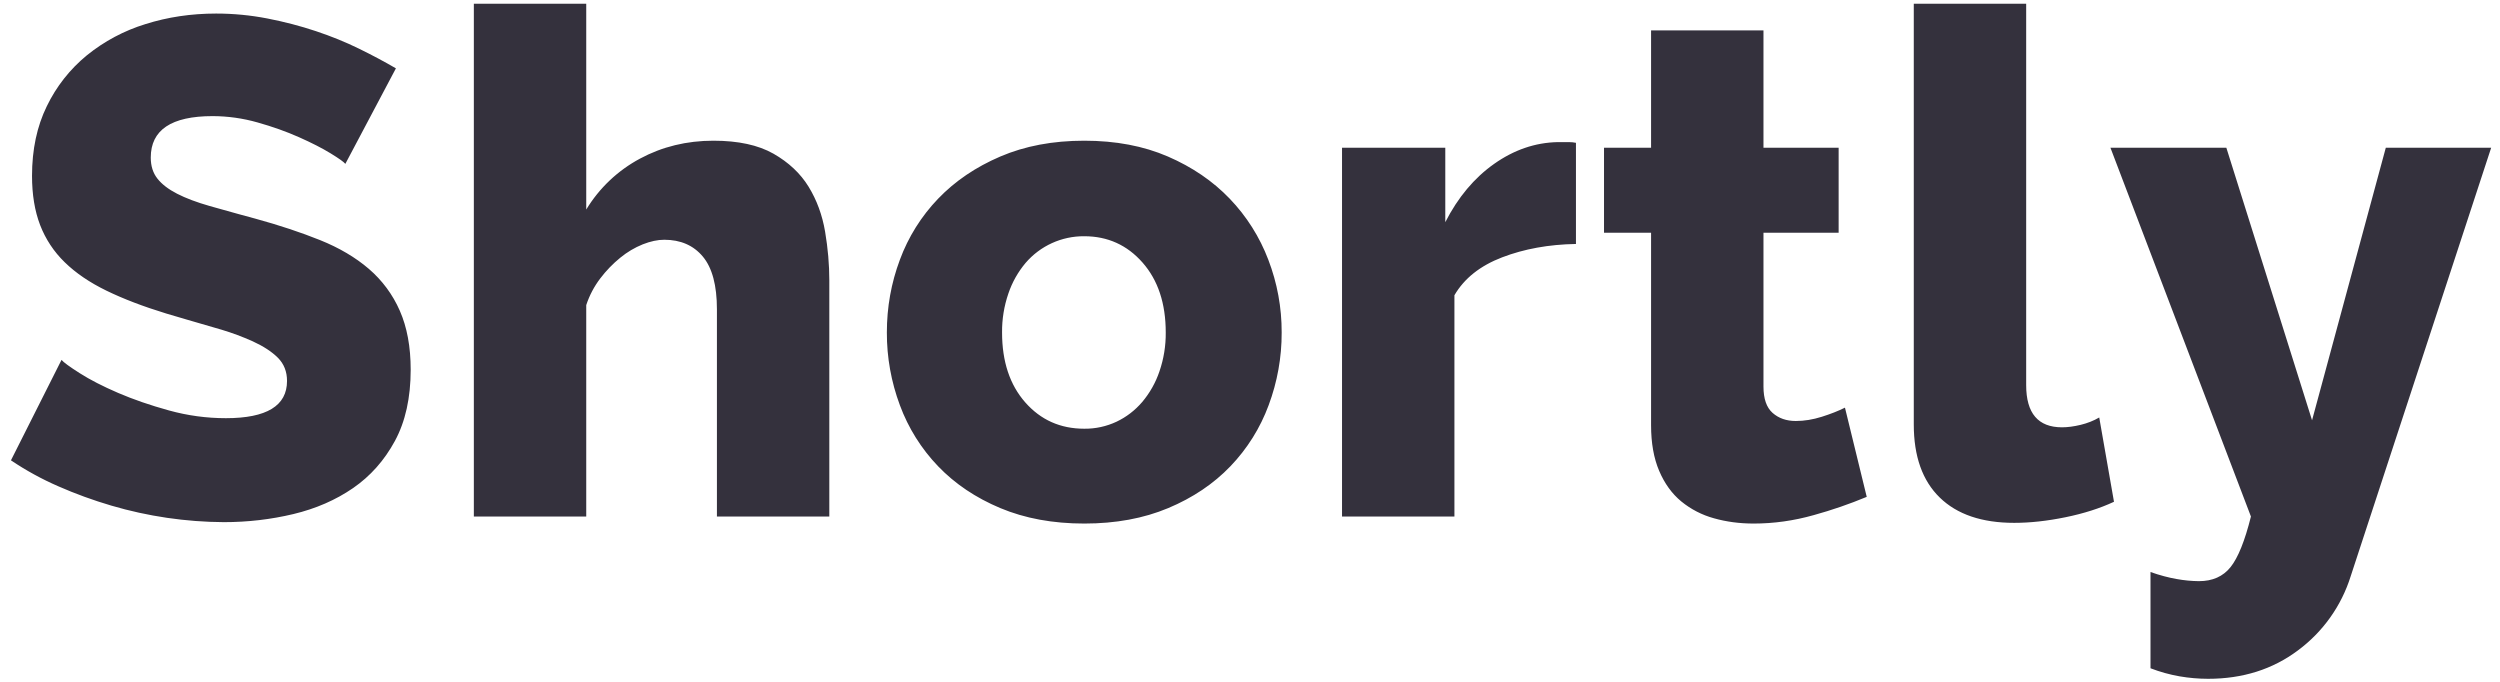
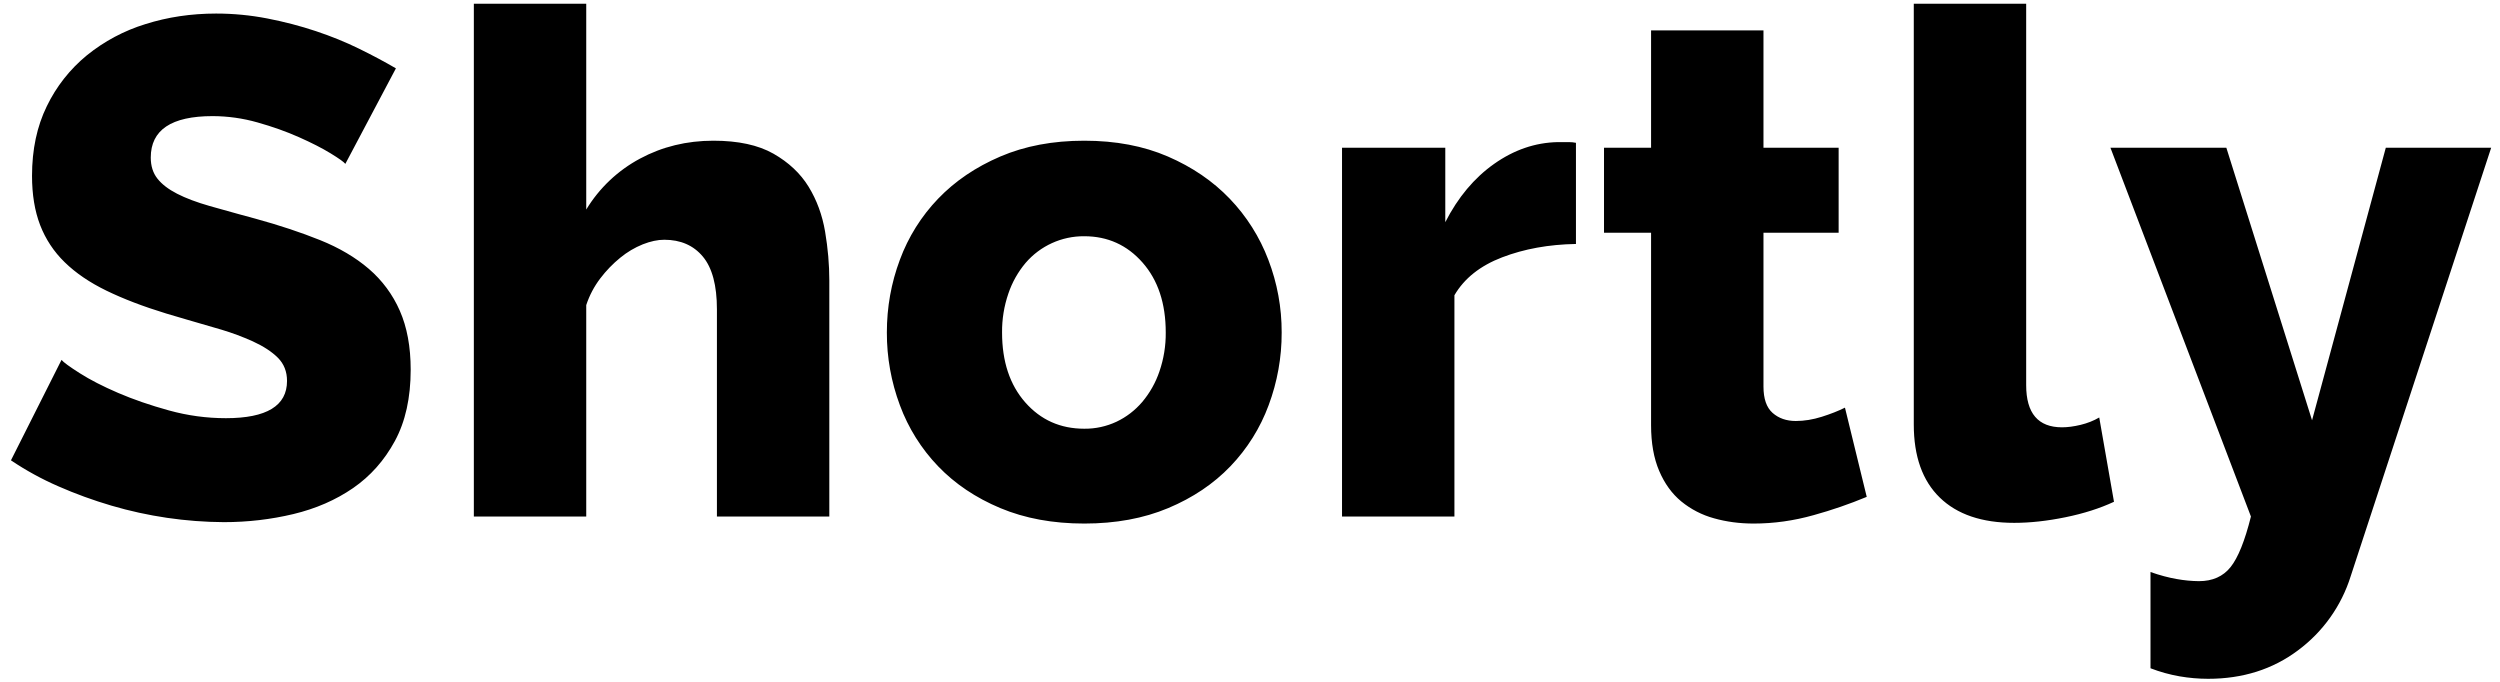
- <svg xmlns="http://www.w3.org/2000/svg" width="121" height="33">
-   <path fill="#34313D" d="M16.715 7.932c-.068-.09-.306-.26-.714-.51s-.918-.51-1.53-.782-1.281-.51-2.006-.714a8.005 8.005 0 00-2.176-.306c-1.995 0-2.992.669-2.992 2.006 0 .408.107.748.323 1.02.215.272.532.516.952.731.419.215.946.414 1.58.595l1.406.393.805.219c1.156.317 2.198.663 3.128 1.037.929.374 1.717.839 2.363 1.394a5.647 5.647 0 011.496 2.023c.35.793.527 1.745.527 2.856 0 1.36-.255 2.51-.765 3.451-.51.94-1.185 1.7-2.023 2.278-.84.578-1.802.997-2.89 1.258-1.088.26-2.21.391-3.366.391a19.68 19.68 0 01-5.44-.799c-.884-.26-1.74-.572-2.567-.935A14.358 14.358 0 01.53 22.28l2.448-4.862c.09.113.385.329.884.646.498.317 1.116.635 1.853.952.736.317 1.558.6 2.465.85.906.25 1.824.374 2.754.374 1.972 0 2.958-.6 2.958-1.802 0-.453-.148-.827-.442-1.122-.295-.295-.703-.561-1.224-.799a12.455 12.455 0 00-1.504-.56l-1.702-.495-.976-.288c-1.111-.34-2.074-.708-2.89-1.105-.816-.397-1.49-.856-2.023-1.377a5.003 5.003 0 01-1.19-1.802c-.261-.68-.391-1.473-.391-2.38 0-1.27.238-2.391.714-3.366a7.266 7.266 0 011.938-2.465 8.435 8.435 0 012.839-1.513c1.076-.34 2.215-.51 3.417-.51.838 0 1.666.08 2.482.238.816.159 1.598.363 2.346.612.748.25 1.445.533 2.09.85.647.317 1.242.635 1.786.952l-2.448 4.624zM40.139 25h-5.44V14.97c0-1.156-.227-2.006-.68-2.55-.454-.544-1.077-.816-1.87-.816-.318 0-.663.074-1.037.221a4.173 4.173 0 00-1.088.646 5.827 5.827 0 00-.97 1.003 4.4 4.4 0 00-.68 1.292V25h-5.44V.18h5.44v9.962a6.786 6.786 0 012.602-2.465c1.076-.578 2.26-.867 3.553-.867 1.201 0 2.17.21 2.907.629.736.42 1.303.952 1.7 1.598.396.646.663 1.371.799 2.176.136.805.204 1.592.204 2.363V25zm12.34.34c-1.519 0-2.873-.25-4.063-.748-1.19-.499-2.193-1.173-3.01-2.023a8.54 8.54 0 01-1.852-2.958 9.97 9.97 0 01-.63-3.519c0-1.224.21-2.397.63-3.519a8.54 8.54 0 011.853-2.958c.816-.85 1.819-1.53 3.009-2.04s2.544-.765 4.063-.765c1.519 0 2.867.255 4.046.765 1.179.51 2.176 1.19 2.992 2.04a8.754 8.754 0 011.87 2.958 9.736 9.736 0 01.646 3.519 9.97 9.97 0 01-.63 3.519 8.54 8.54 0 01-1.852 2.958c-.816.85-1.82 1.524-3.01 2.023-1.19.499-2.543.748-4.062.748zM48.5 16.092c0 1.405.374 2.533 1.122 3.383.748.85 1.7 1.275 2.856 1.275a3.59 3.59 0 001.564-.34c.476-.227.89-.544 1.24-.952a4.57 4.57 0 00.834-1.479 5.632 5.632 0 00.306-1.887c0-1.405-.374-2.533-1.122-3.383-.748-.85-1.689-1.275-2.822-1.275a3.702 3.702 0 00-2.84 1.292 4.57 4.57 0 00-.832 1.479 5.632 5.632 0 00-.306 1.887zm27.776-4.284c-1.315.023-2.505.238-3.57.646-1.065.408-1.836 1.02-2.312 1.836V25h-5.44V7.15h4.998v3.604c.612-1.201 1.4-2.142 2.363-2.822.963-.68 1.989-1.031 3.077-1.054h.544c.113 0 .227.011.34.034v4.896zm14.074 12.24a21.71 21.71 0 01-2.567.884c-.963.272-1.932.408-2.907.408-.68 0-1.32-.085-1.92-.255a4.286 4.286 0 01-1.582-.816c-.453-.374-.81-.867-1.07-1.479-.262-.612-.392-1.349-.392-2.21v-9.316h-2.278V7.15h2.278V1.472h5.44V7.15h3.638v4.114h-3.638v7.446c0 .59.147 1.014.442 1.275.295.26.669.391 1.122.391.408 0 .827-.068 1.258-.204.43-.136.805-.283 1.122-.442l1.054 4.318zM92.627.18h5.44v18.462c0 1.36.578 2.04 1.734 2.04.272 0 .572-.04.901-.119.329-.08.63-.198.901-.357l.714 4.08c-.68.317-1.462.567-2.346.748-.884.181-1.711.272-2.482.272-1.564 0-2.765-.408-3.604-1.224-.839-.816-1.258-1.995-1.258-3.536V.18zm11.456 27.506c.454.159.879.272 1.275.34a6.4 6.4 0 001.071.102c.658 0 1.168-.227 1.53-.68.363-.453.692-1.27.986-2.448l-6.8-17.85h5.61l4.148 13.192 3.57-13.192h5.1l-6.8 20.74a7.106 7.106 0 01-2.55 3.587c-1.224.918-2.674 1.377-4.352 1.377a8.17 8.17 0 01-1.377-.119 7.516 7.516 0 01-1.41-.391v-4.658z" />
+ <svg xmlns="http://www.w3.org/2000/svg" id="logo" width="121" height="33">
+   <path fill="currentColor" d="M16.715 7.932c-.068-.09-.306-.26-.714-.51s-.918-.51-1.53-.782-1.281-.51-2.006-.714a8.005 8.005 0 00-2.176-.306c-1.995 0-2.992.669-2.992 2.006 0 .408.107.748.323 1.02.215.272.532.516.952.731.419.215.946.414 1.58.595l1.406.393.805.219c1.156.317 2.198.663 3.128 1.037.929.374 1.717.839 2.363 1.394a5.647 5.647 0 011.496 2.023c.35.793.527 1.745.527 2.856 0 1.36-.255 2.51-.765 3.451-.51.94-1.185 1.7-2.023 2.278-.84.578-1.802.997-2.89 1.258-1.088.26-2.21.391-3.366.391a19.68 19.68 0 01-5.44-.799c-.884-.26-1.74-.572-2.567-.935A14.358 14.358 0 01.53 22.28l2.448-4.862c.09.113.385.329.884.646.498.317 1.116.635 1.853.952.736.317 1.558.6 2.465.85.906.25 1.824.374 2.754.374 1.972 0 2.958-.6 2.958-1.802 0-.453-.148-.827-.442-1.122-.295-.295-.703-.561-1.224-.799a12.455 12.455 0 00-1.504-.56l-1.702-.495-.976-.288c-1.111-.34-2.074-.708-2.89-1.105-.816-.397-1.49-.856-2.023-1.377a5.003 5.003 0 01-1.19-1.802c-.261-.68-.391-1.473-.391-2.38 0-1.27.238-2.391.714-3.366a7.266 7.266 0 011.938-2.465 8.435 8.435 0 012.839-1.513c1.076-.34 2.215-.51 3.417-.51.838 0 1.666.08 2.482.238.816.159 1.598.363 2.346.612.748.25 1.445.533 2.09.85.647.317 1.242.635 1.786.952l-2.448 4.624zM40.139 25h-5.44V14.97c0-1.156-.227-2.006-.68-2.55-.454-.544-1.077-.816-1.87-.816-.318 0-.663.074-1.037.221a4.173 4.173 0 00-1.088.646 5.827 5.827 0 00-.97 1.003 4.4 4.4 0 00-.68 1.292V25h-5.44V.18h5.44v9.962a6.786 6.786 0 012.602-2.465c1.076-.578 2.26-.867 3.553-.867 1.201 0 2.17.21 2.907.629.736.42 1.303.952 1.7 1.598.396.646.663 1.371.799 2.176.136.805.204 1.592.204 2.363V25zm12.34.34c-1.519 0-2.873-.25-4.063-.748-1.19-.499-2.193-1.173-3.01-2.023a8.54 8.54 0 01-1.852-2.958 9.97 9.97 0 01-.63-3.519c0-1.224.21-2.397.63-3.519a8.54 8.54 0 011.853-2.958c.816-.85 1.819-1.53 3.009-2.04s2.544-.765 4.063-.765c1.519 0 2.867.255 4.046.765 1.179.51 2.176 1.19 2.992 2.04a8.754 8.754 0 011.87 2.958 9.736 9.736 0 01.646 3.519 9.97 9.97 0 01-.63 3.519 8.54 8.54 0 01-1.852 2.958c-.816.85-1.82 1.524-3.01 2.023-1.19.499-2.543.748-4.062.748zM48.5 16.092c0 1.405.374 2.533 1.122 3.383.748.85 1.7 1.275 2.856 1.275a3.59 3.59 0 001.564-.34c.476-.227.89-.544 1.24-.952a4.57 4.57 0 00.834-1.479 5.632 5.632 0 00.306-1.887c0-1.405-.374-2.533-1.122-3.383-.748-.85-1.689-1.275-2.822-1.275a3.702 3.702 0 00-2.84 1.292 4.57 4.57 0 00-.832 1.479 5.632 5.632 0 00-.306 1.887zm27.776-4.284c-1.315.023-2.505.238-3.57.646-1.065.408-1.836 1.02-2.312 1.836V25h-5.44V7.15h4.998v3.604c.612-1.201 1.4-2.142 2.363-2.822.963-.68 1.989-1.031 3.077-1.054h.544c.113 0 .227.011.34.034v4.896zm14.074 12.24a21.71 21.71 0 01-2.567.884c-.963.272-1.932.408-2.907.408-.68 0-1.32-.085-1.92-.255a4.286 4.286 0 01-1.582-.816c-.453-.374-.81-.867-1.07-1.479-.262-.612-.392-1.349-.392-2.21v-9.316h-2.278V7.15h2.278V1.472h5.44V7.15h3.638v4.114h-3.638v7.446c0 .59.147 1.014.442 1.275.295.26.669.391 1.122.391.408 0 .827-.068 1.258-.204.43-.136.805-.283 1.122-.442l1.054 4.318zM92.627.18h5.44v18.462c0 1.36.578 2.04 1.734 2.04.272 0 .572-.04.901-.119.329-.08.63-.198.901-.357l.714 4.08c-.68.317-1.462.567-2.346.748-.884.181-1.711.272-2.482.272-1.564 0-2.765-.408-3.604-1.224-.839-.816-1.258-1.995-1.258-3.536V.18zm11.456 27.506c.454.159.879.272 1.275.34a6.4 6.4 0 001.071.102c.658 0 1.168-.227 1.53-.68.363-.453.692-1.27.986-2.448l-6.8-17.85h5.61l4.148 13.192 3.57-13.192h5.1l-6.8 20.74a7.106 7.106 0 01-2.55 3.587c-1.224.918-2.674 1.377-4.352 1.377a8.17 8.17 0 01-1.377-.119 7.516 7.516 0 01-1.41-.391v-4.658z" />
</svg>
